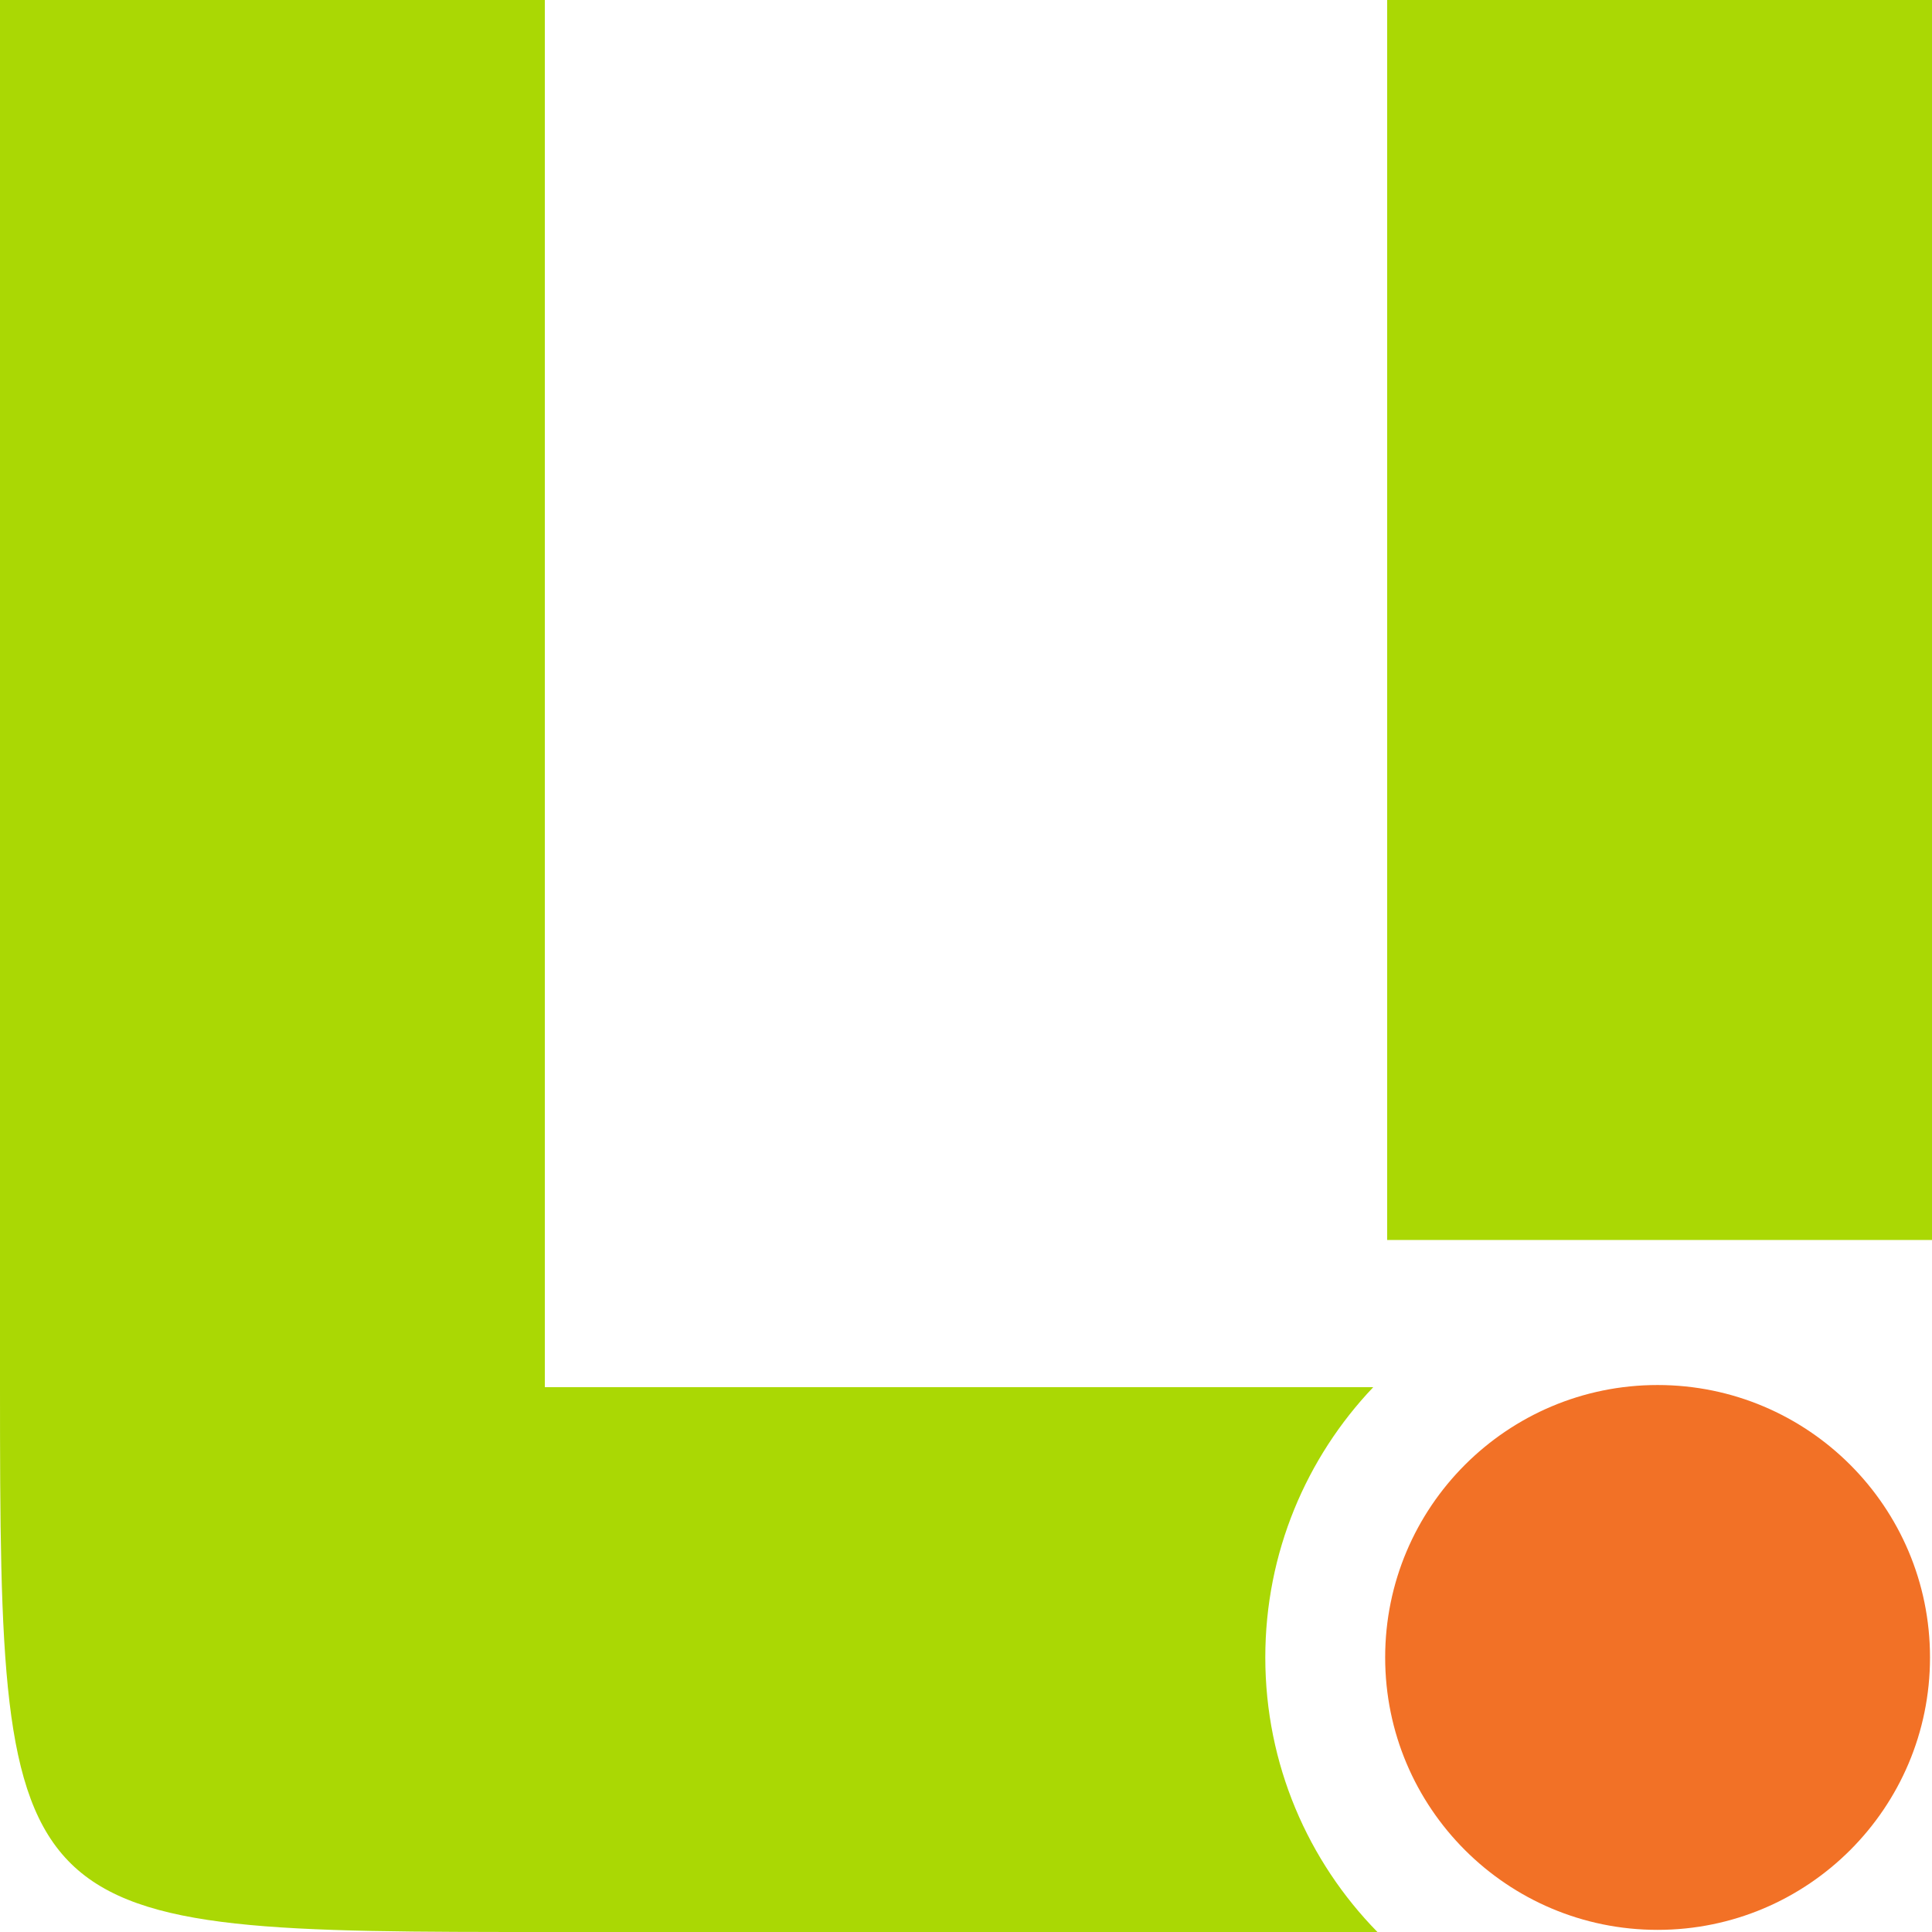
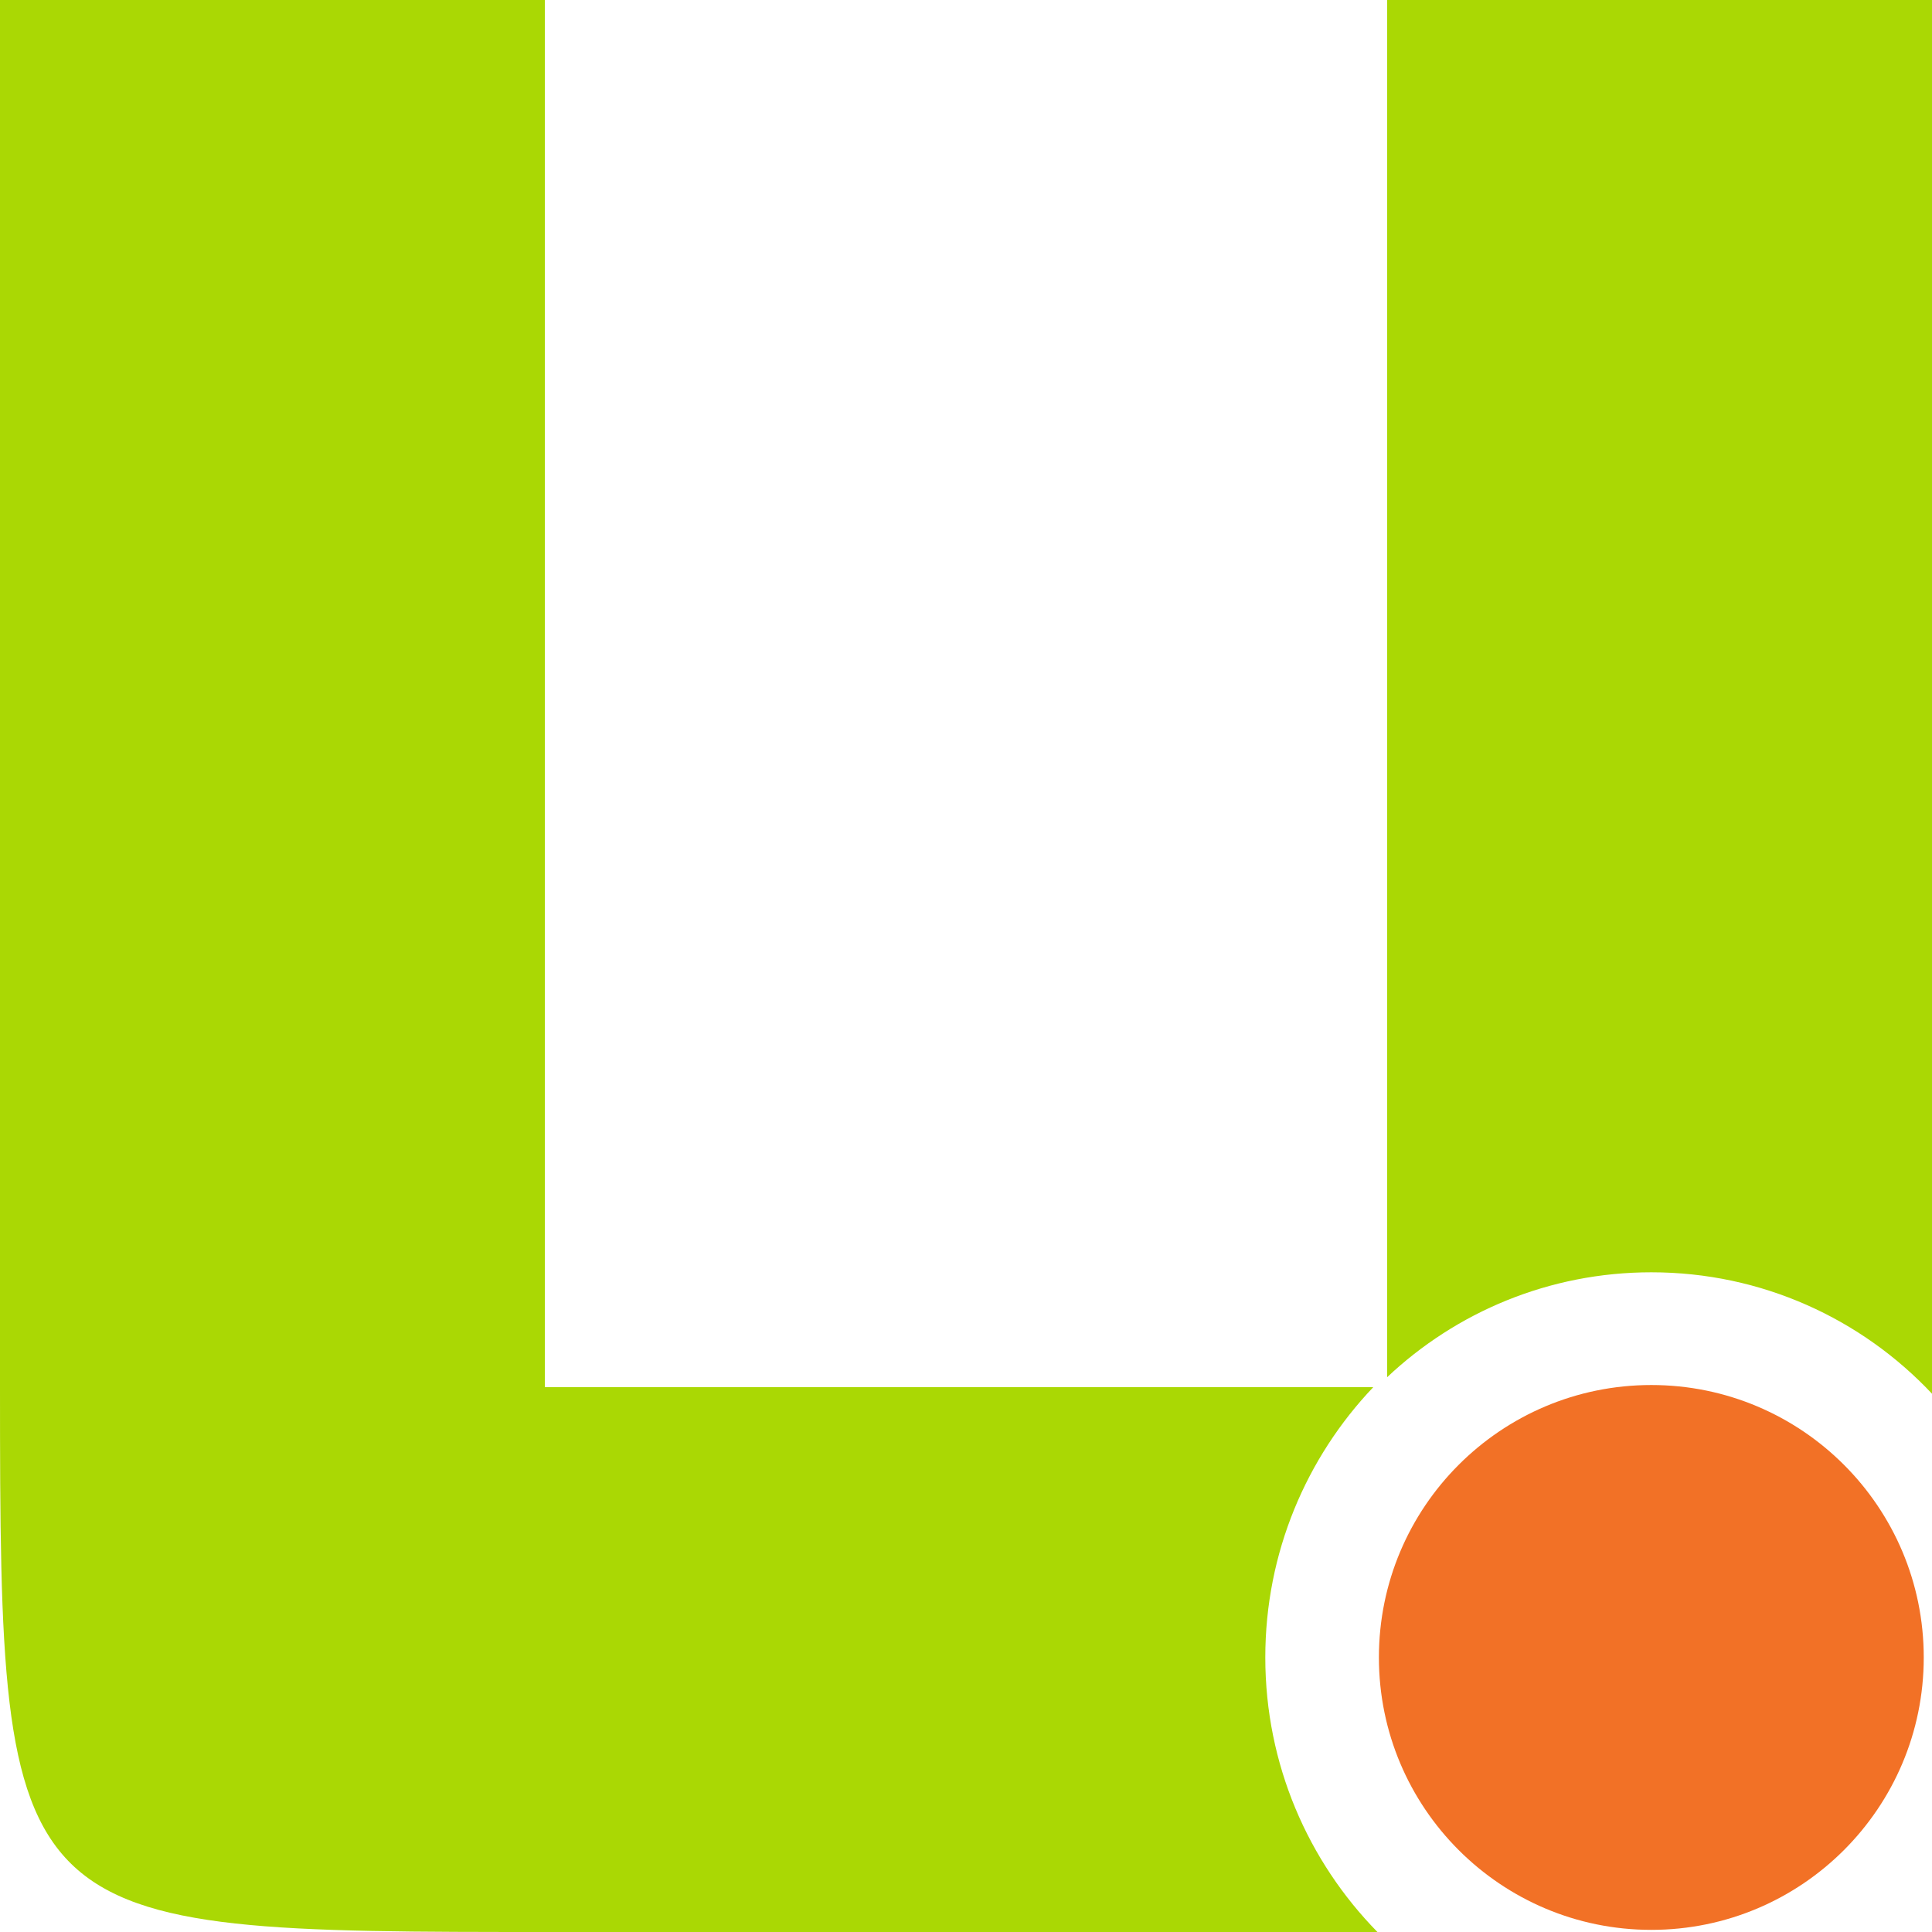
- <svg xmlns="http://www.w3.org/2000/svg" version="1.0" id="Layer_1" x="0px" y="0px" width="617px" height="617px" viewBox="0 0 617 617" enable-background="new 0 0 617 617" xml:space="preserve">
-   <rect x="443" fill="#AAD804" width="174" height="396" />
+ <svg xmlns="http://www.w3.org/2000/svg" version="1.1" id="Layer_1" x="0px" y="0px" width="617px" height="617px" viewBox="0 0 617 617" enable-background="new 0 0 617 617" xml:space="preserve">
+   <path fill="#AAD804" d="M527.364,406.318c35.344,0,67.2,14.912,89.636,38.781V0H443v439.818  C465.023,419.052,494.705,406.318,527.364,406.318z" />
  <path fill="#AAD804" d="M404.084,529.318c0-33.456,13.115-63.849,34.483-86.318H174V0H0c0,0,0,269,0,443s2,174,176,174  s263.895,0,263.895,0C417.746,594.403,404.084,563.459,404.084,529.318z" />
-   <circle fill="#F27126" cx="529.364" cy="529.318" r="87" />
+   <circle fill="#F27126" cx="527.364" cy="529.318" r="87" />
</svg>
